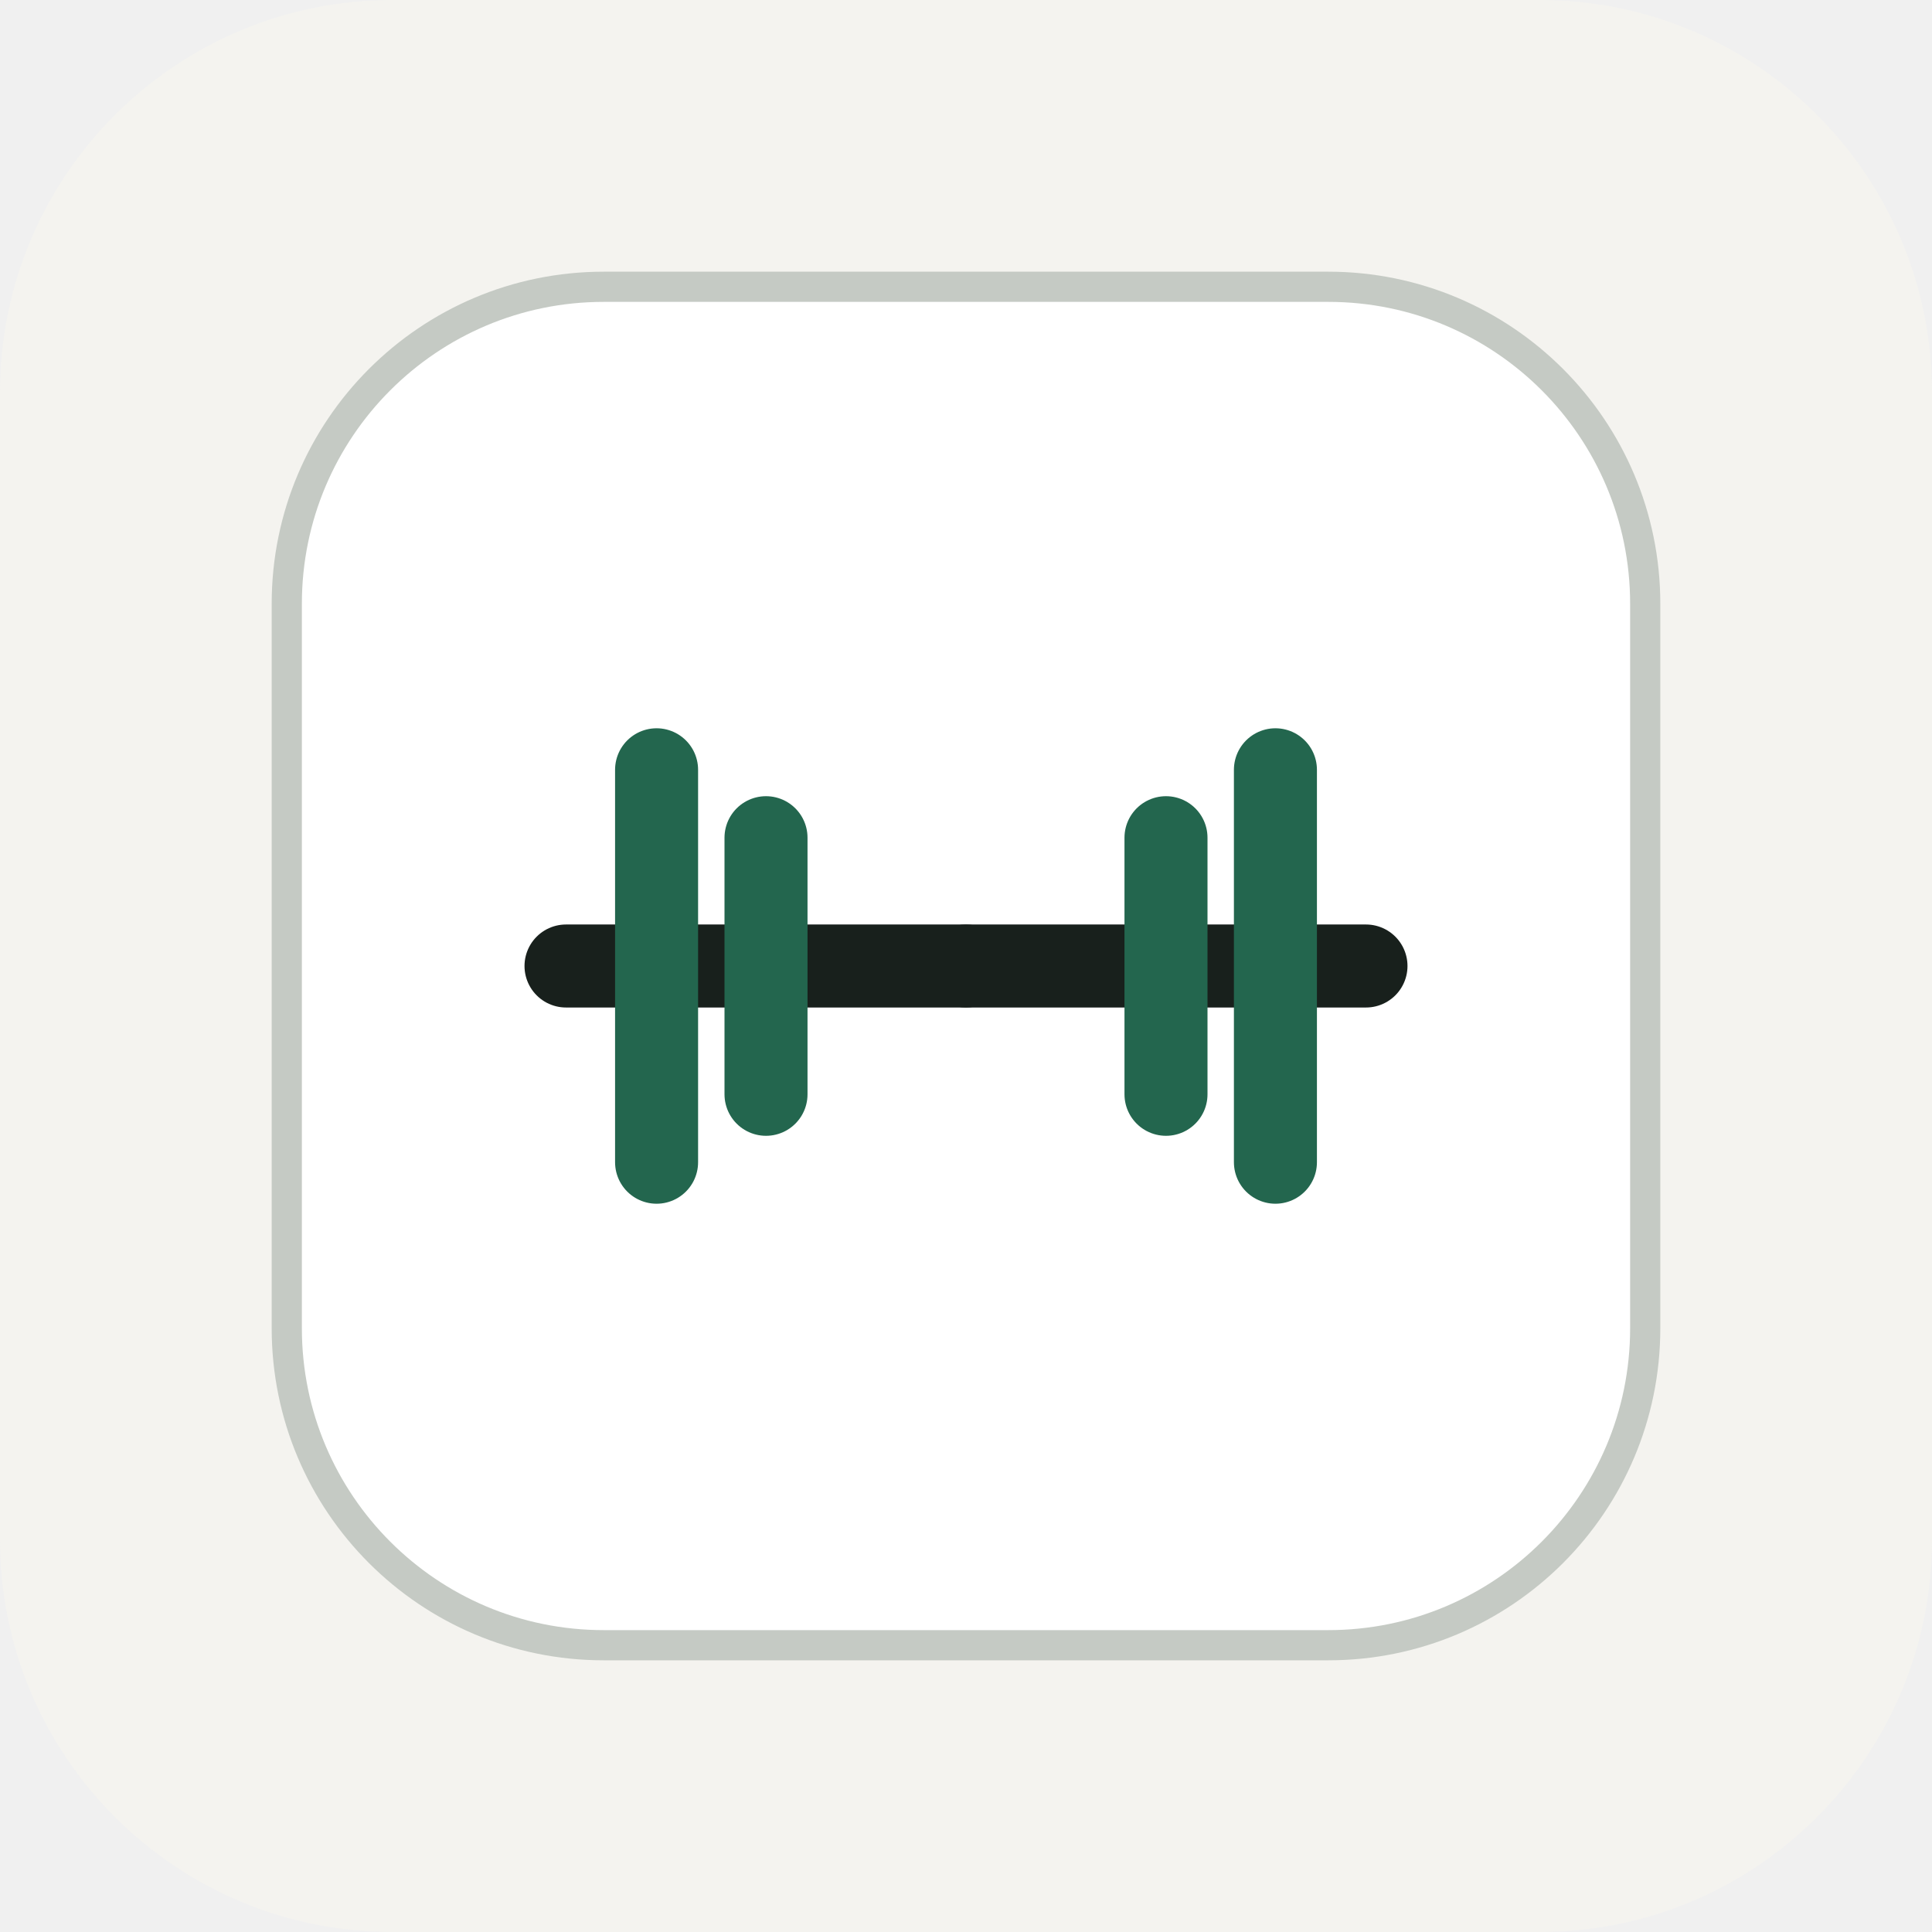
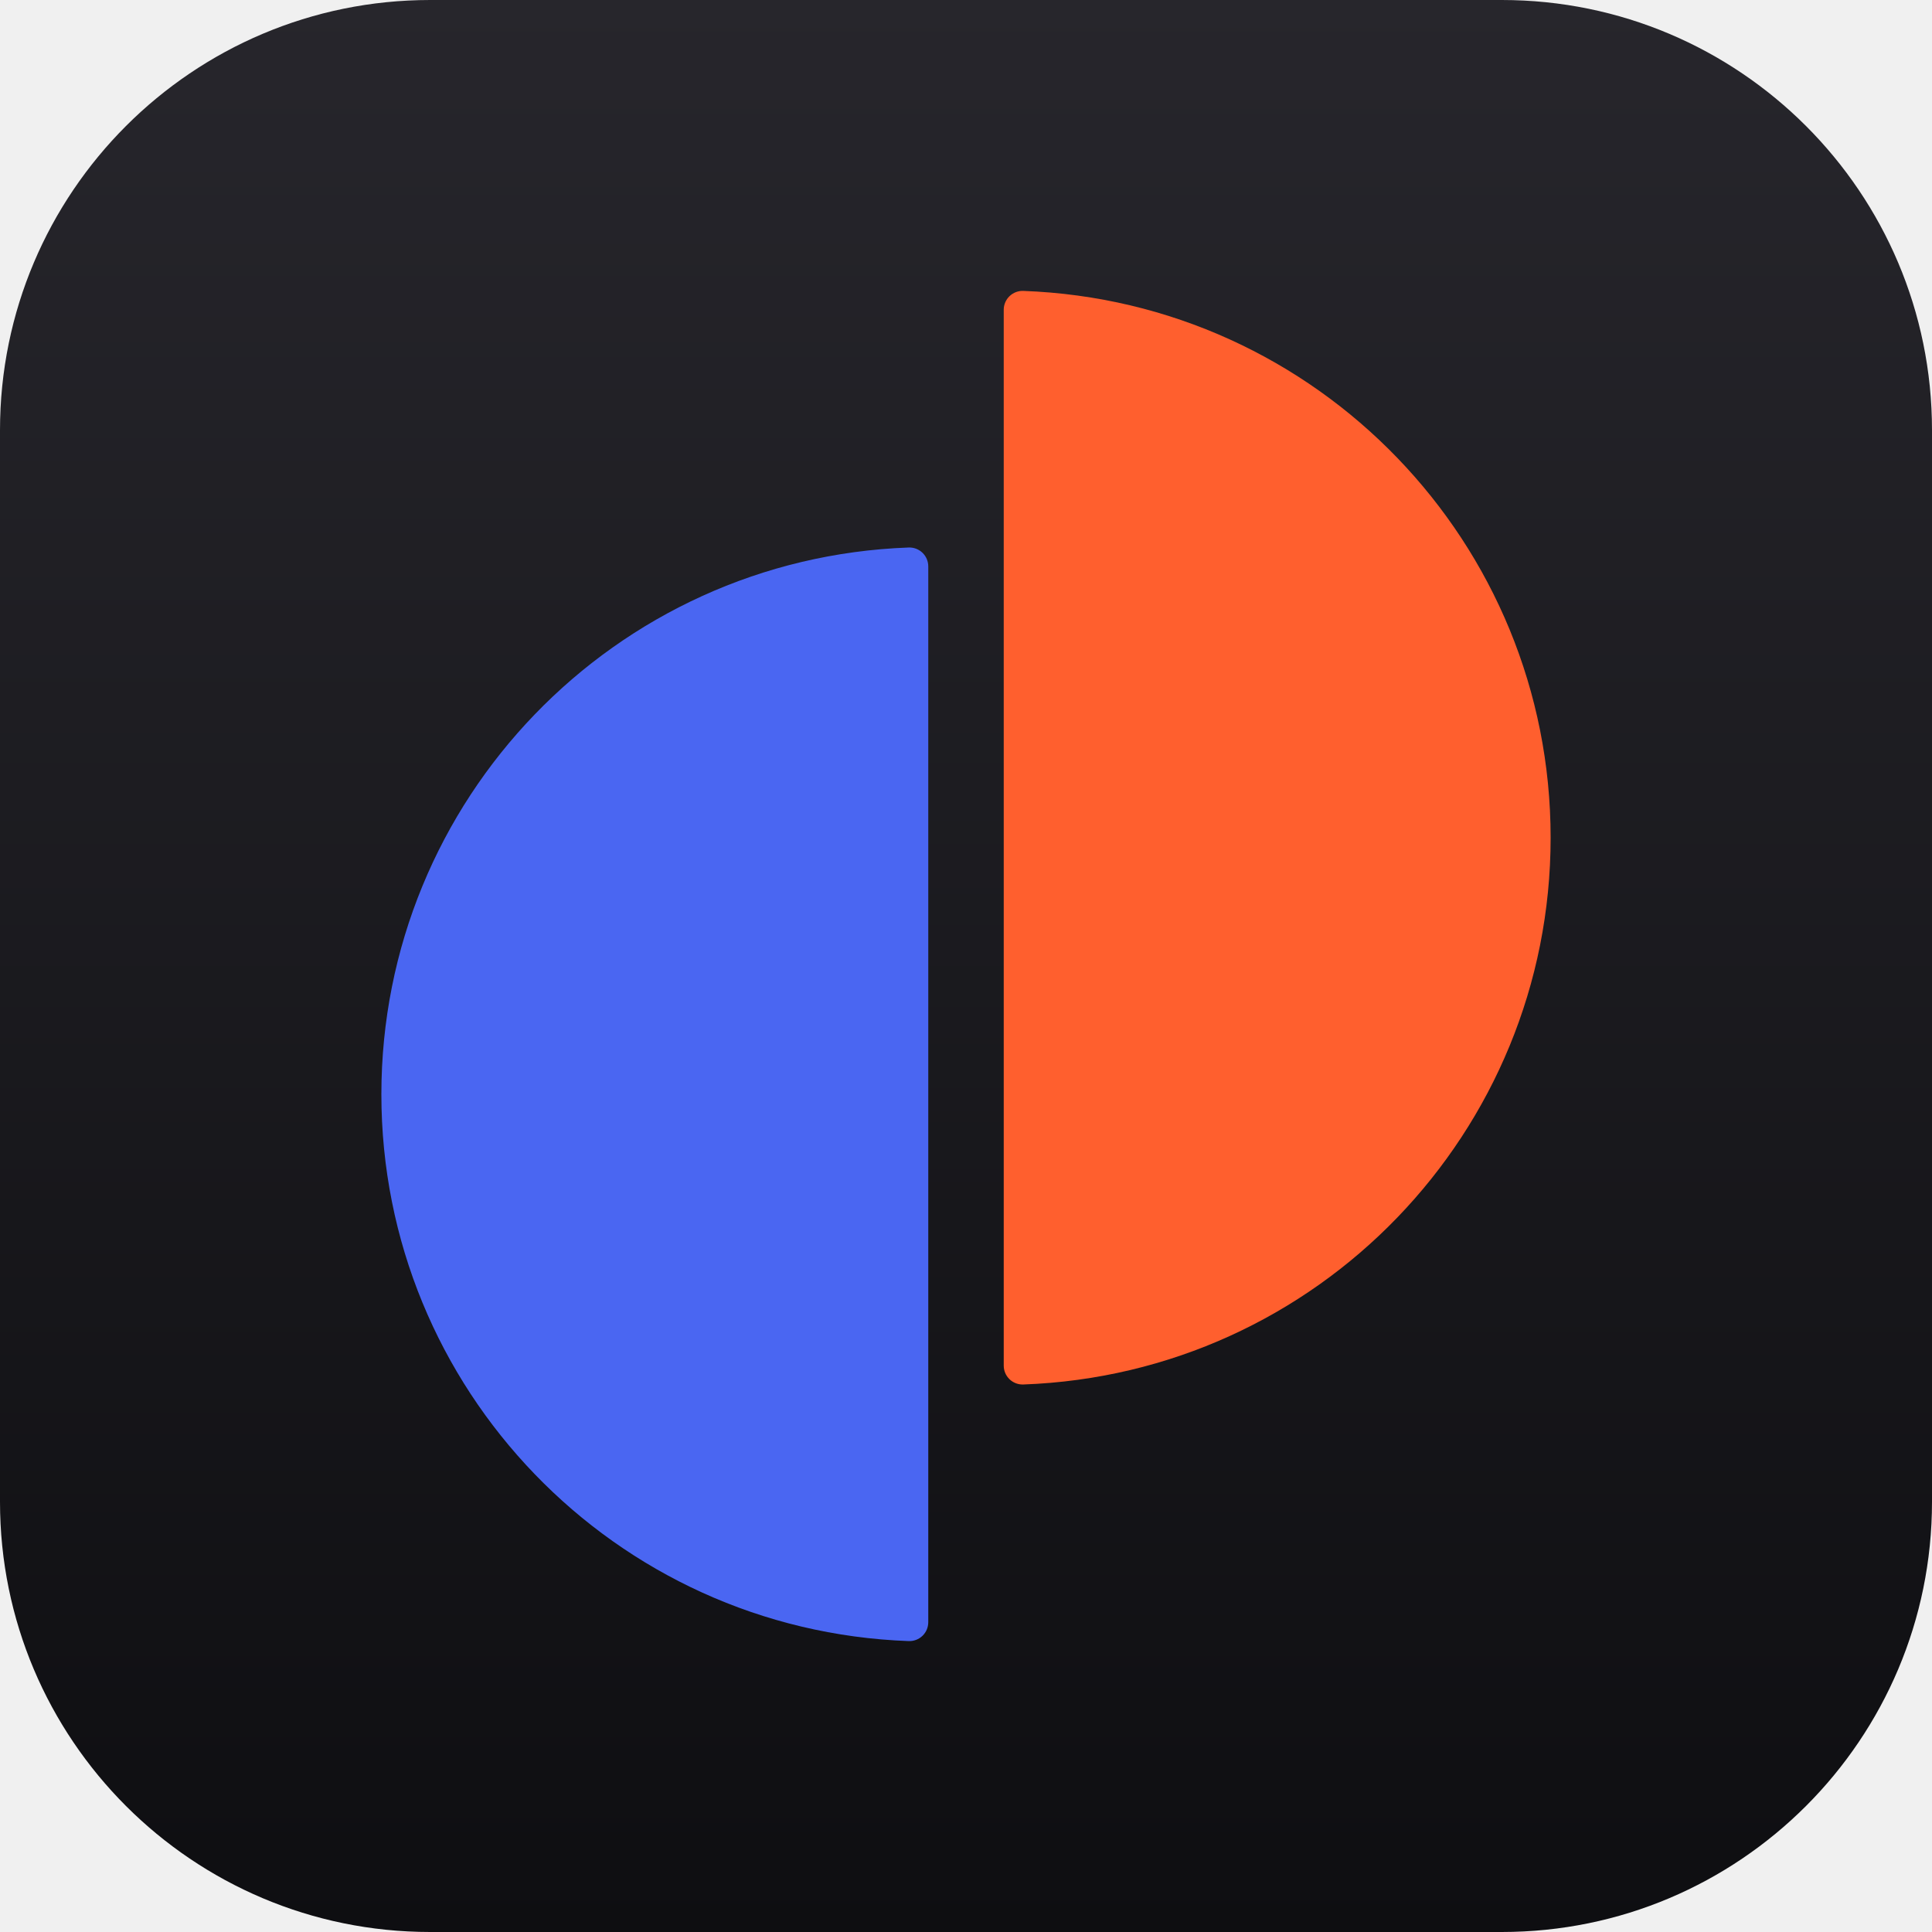
- <svg xmlns="http://www.w3.org/2000/svg" viewBox="0 0 512 512" role="img" aria-labelledby="title">
-   <rect width="512" height="512" rx="104" fill="#f4f3ef" />
-   <rect x="76" y="76" width="360" height="360" rx="84" fill="#ffffff" stroke="#c5cac4" stroke-width="8" />
-   <path d="M150 256h212" fill="none" stroke="#18201c" stroke-width="22" stroke-linecap="round" />
-   <path d="M174 204v104M203 222v68M338 204v104M309 222v68" fill="none" stroke="#23664e" stroke-width="22" stroke-linecap="round" />
-   <circle cx="256" cy="256" r="11" fill="#18201c" />
+ <svg xmlns="http://www.w3.org/2000/svg" viewBox="0 0 1024 1024" role="img" aria-labelledby="title">
+   <defs>
+     <linearGradient id="ink" x1="0" y1="0" x2="0" y2="1">
+       <stop offset="0" stop-color="#27262c" />
+       <stop offset="1" stop-color="#0e0e11" />
+     </linearGradient>
+   </defs>
+   <rect width="1024" height="1024" rx="228" fill="url(#ink)" />
+   <path d="M492.00,300.18 A10,10 0 0 0 481.64,290.19 A290,290 0 0 0 481.64,869.81 A10,10 0 0 0 492.00,859.82 Z" fill="#4a66f2" />
+   <path d="M532.00,164.18 A10,10 0 0 1 542.36,154.19 A290,290 0 0 1 542.36,733.81 A10,10 0 0 1 532.00,723.82 Z" fill="#ff5f2e" />
</svg>
